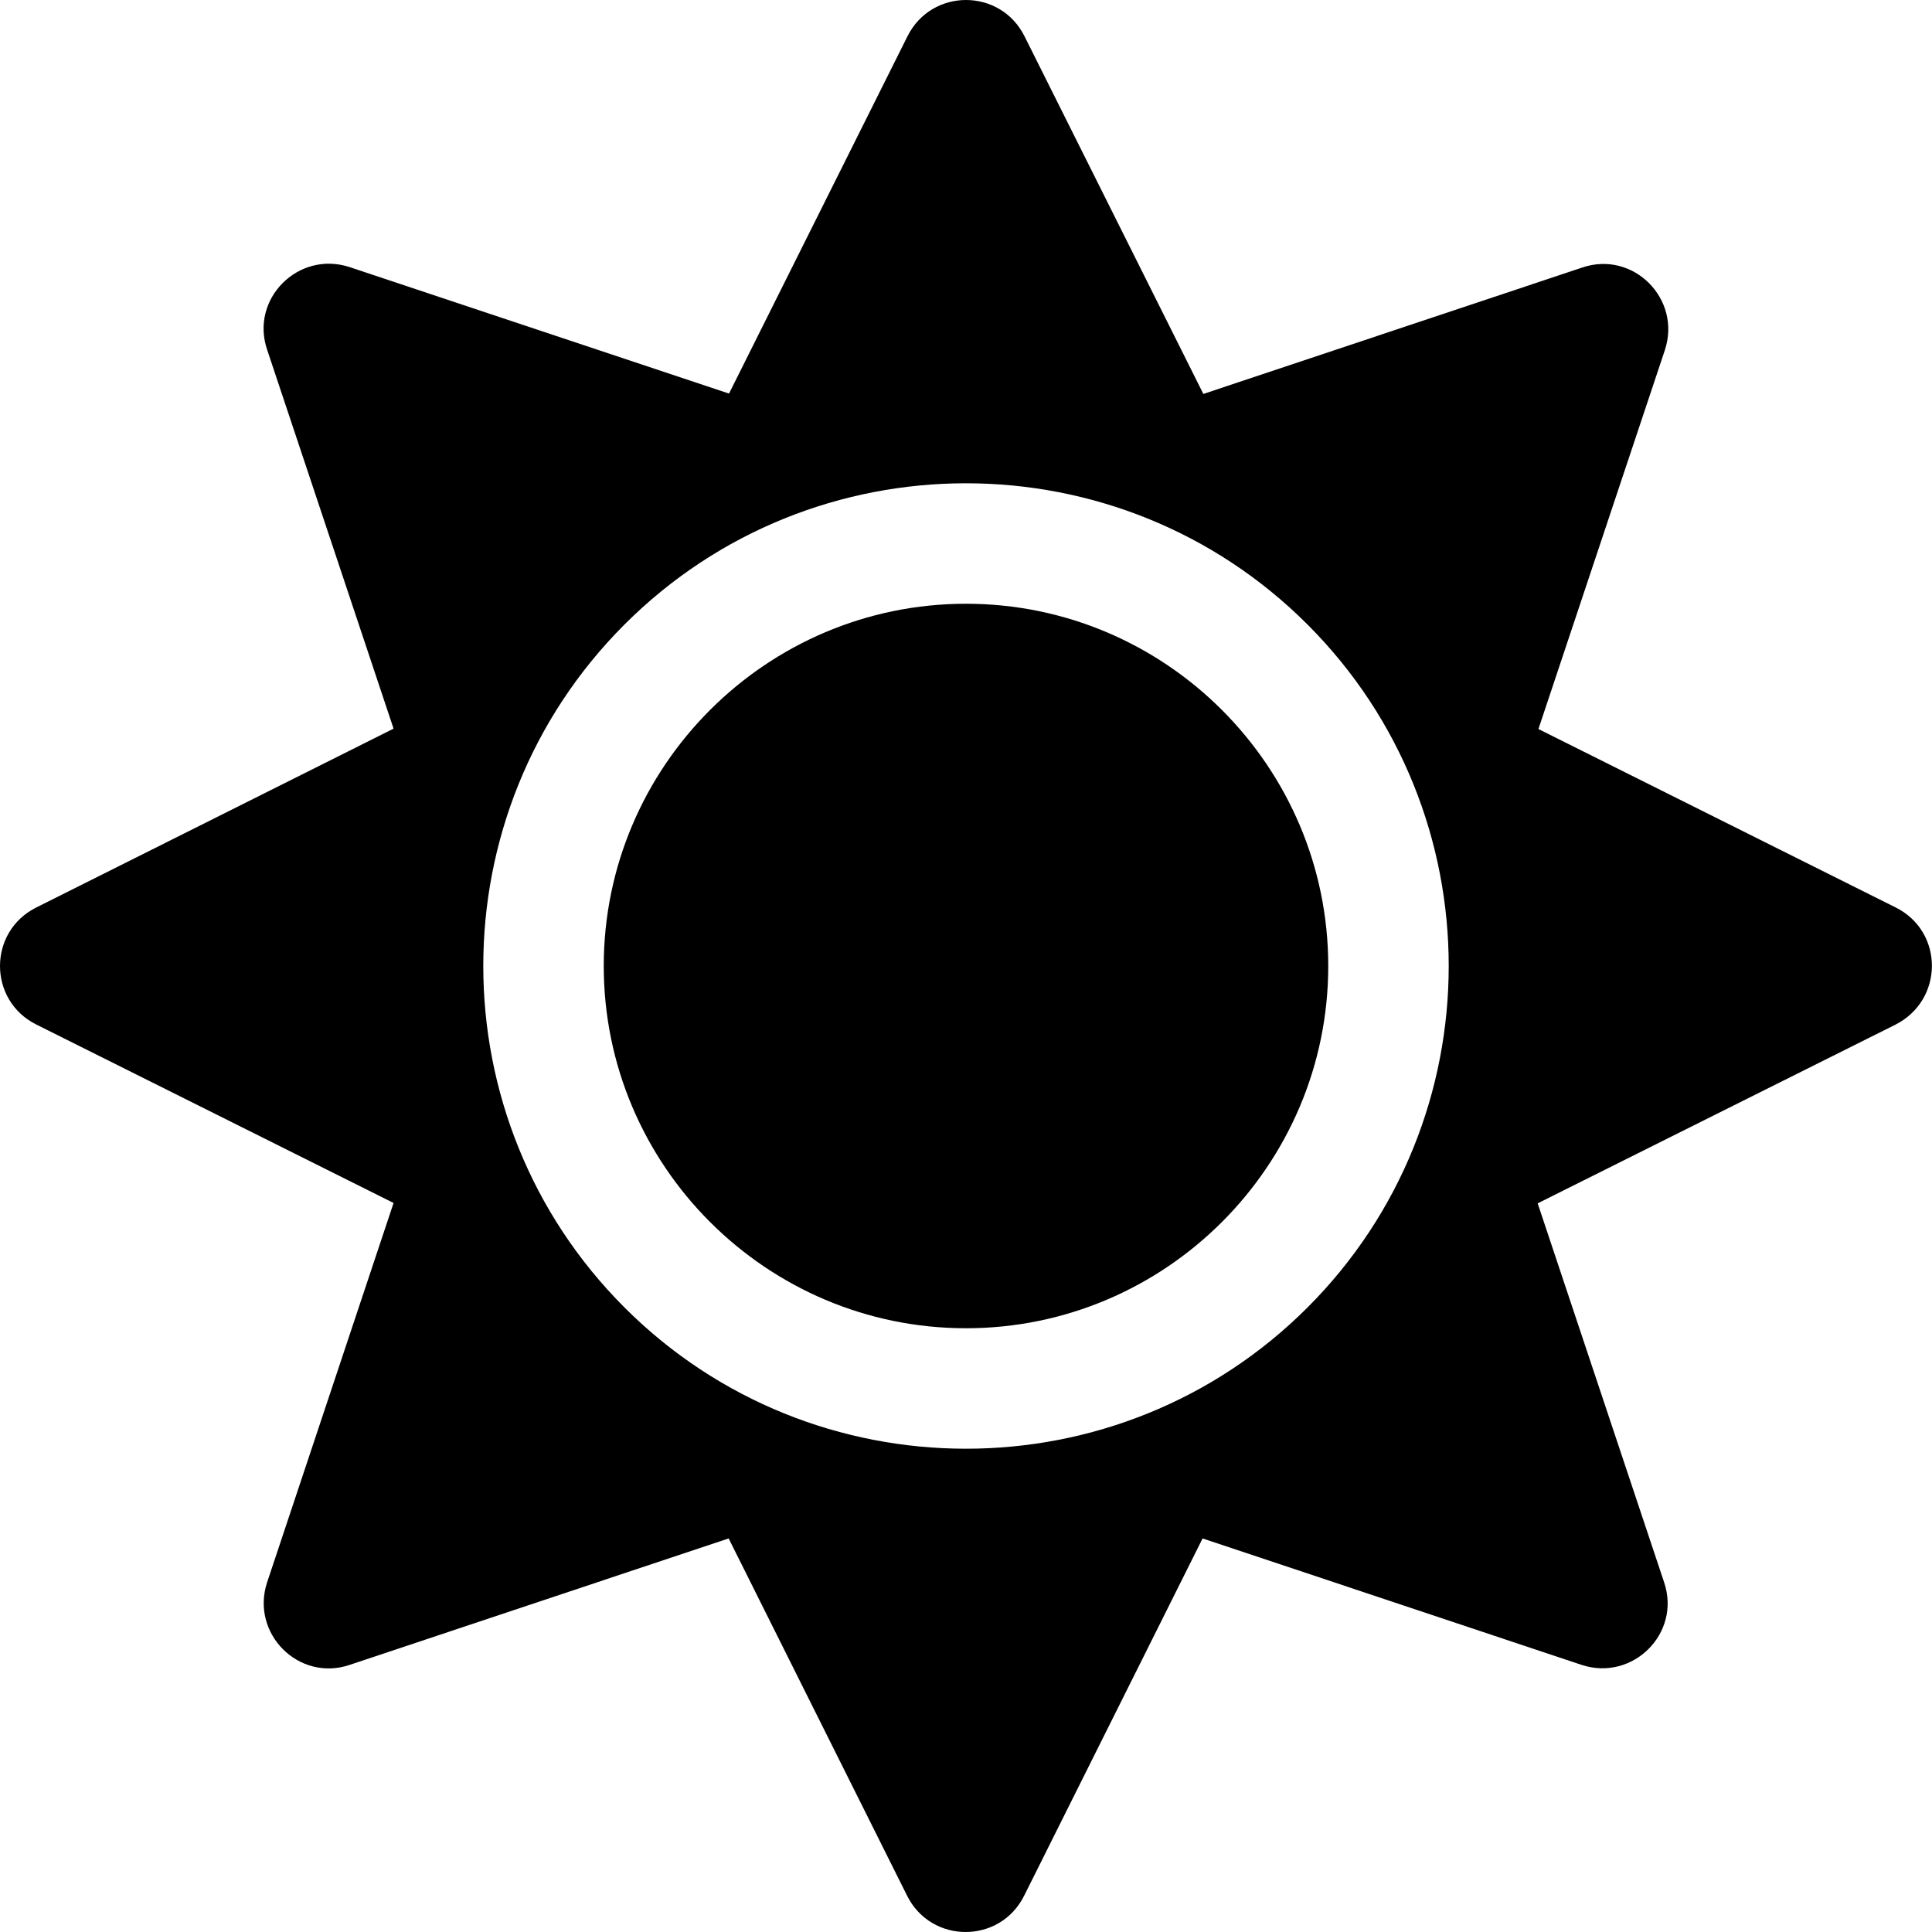
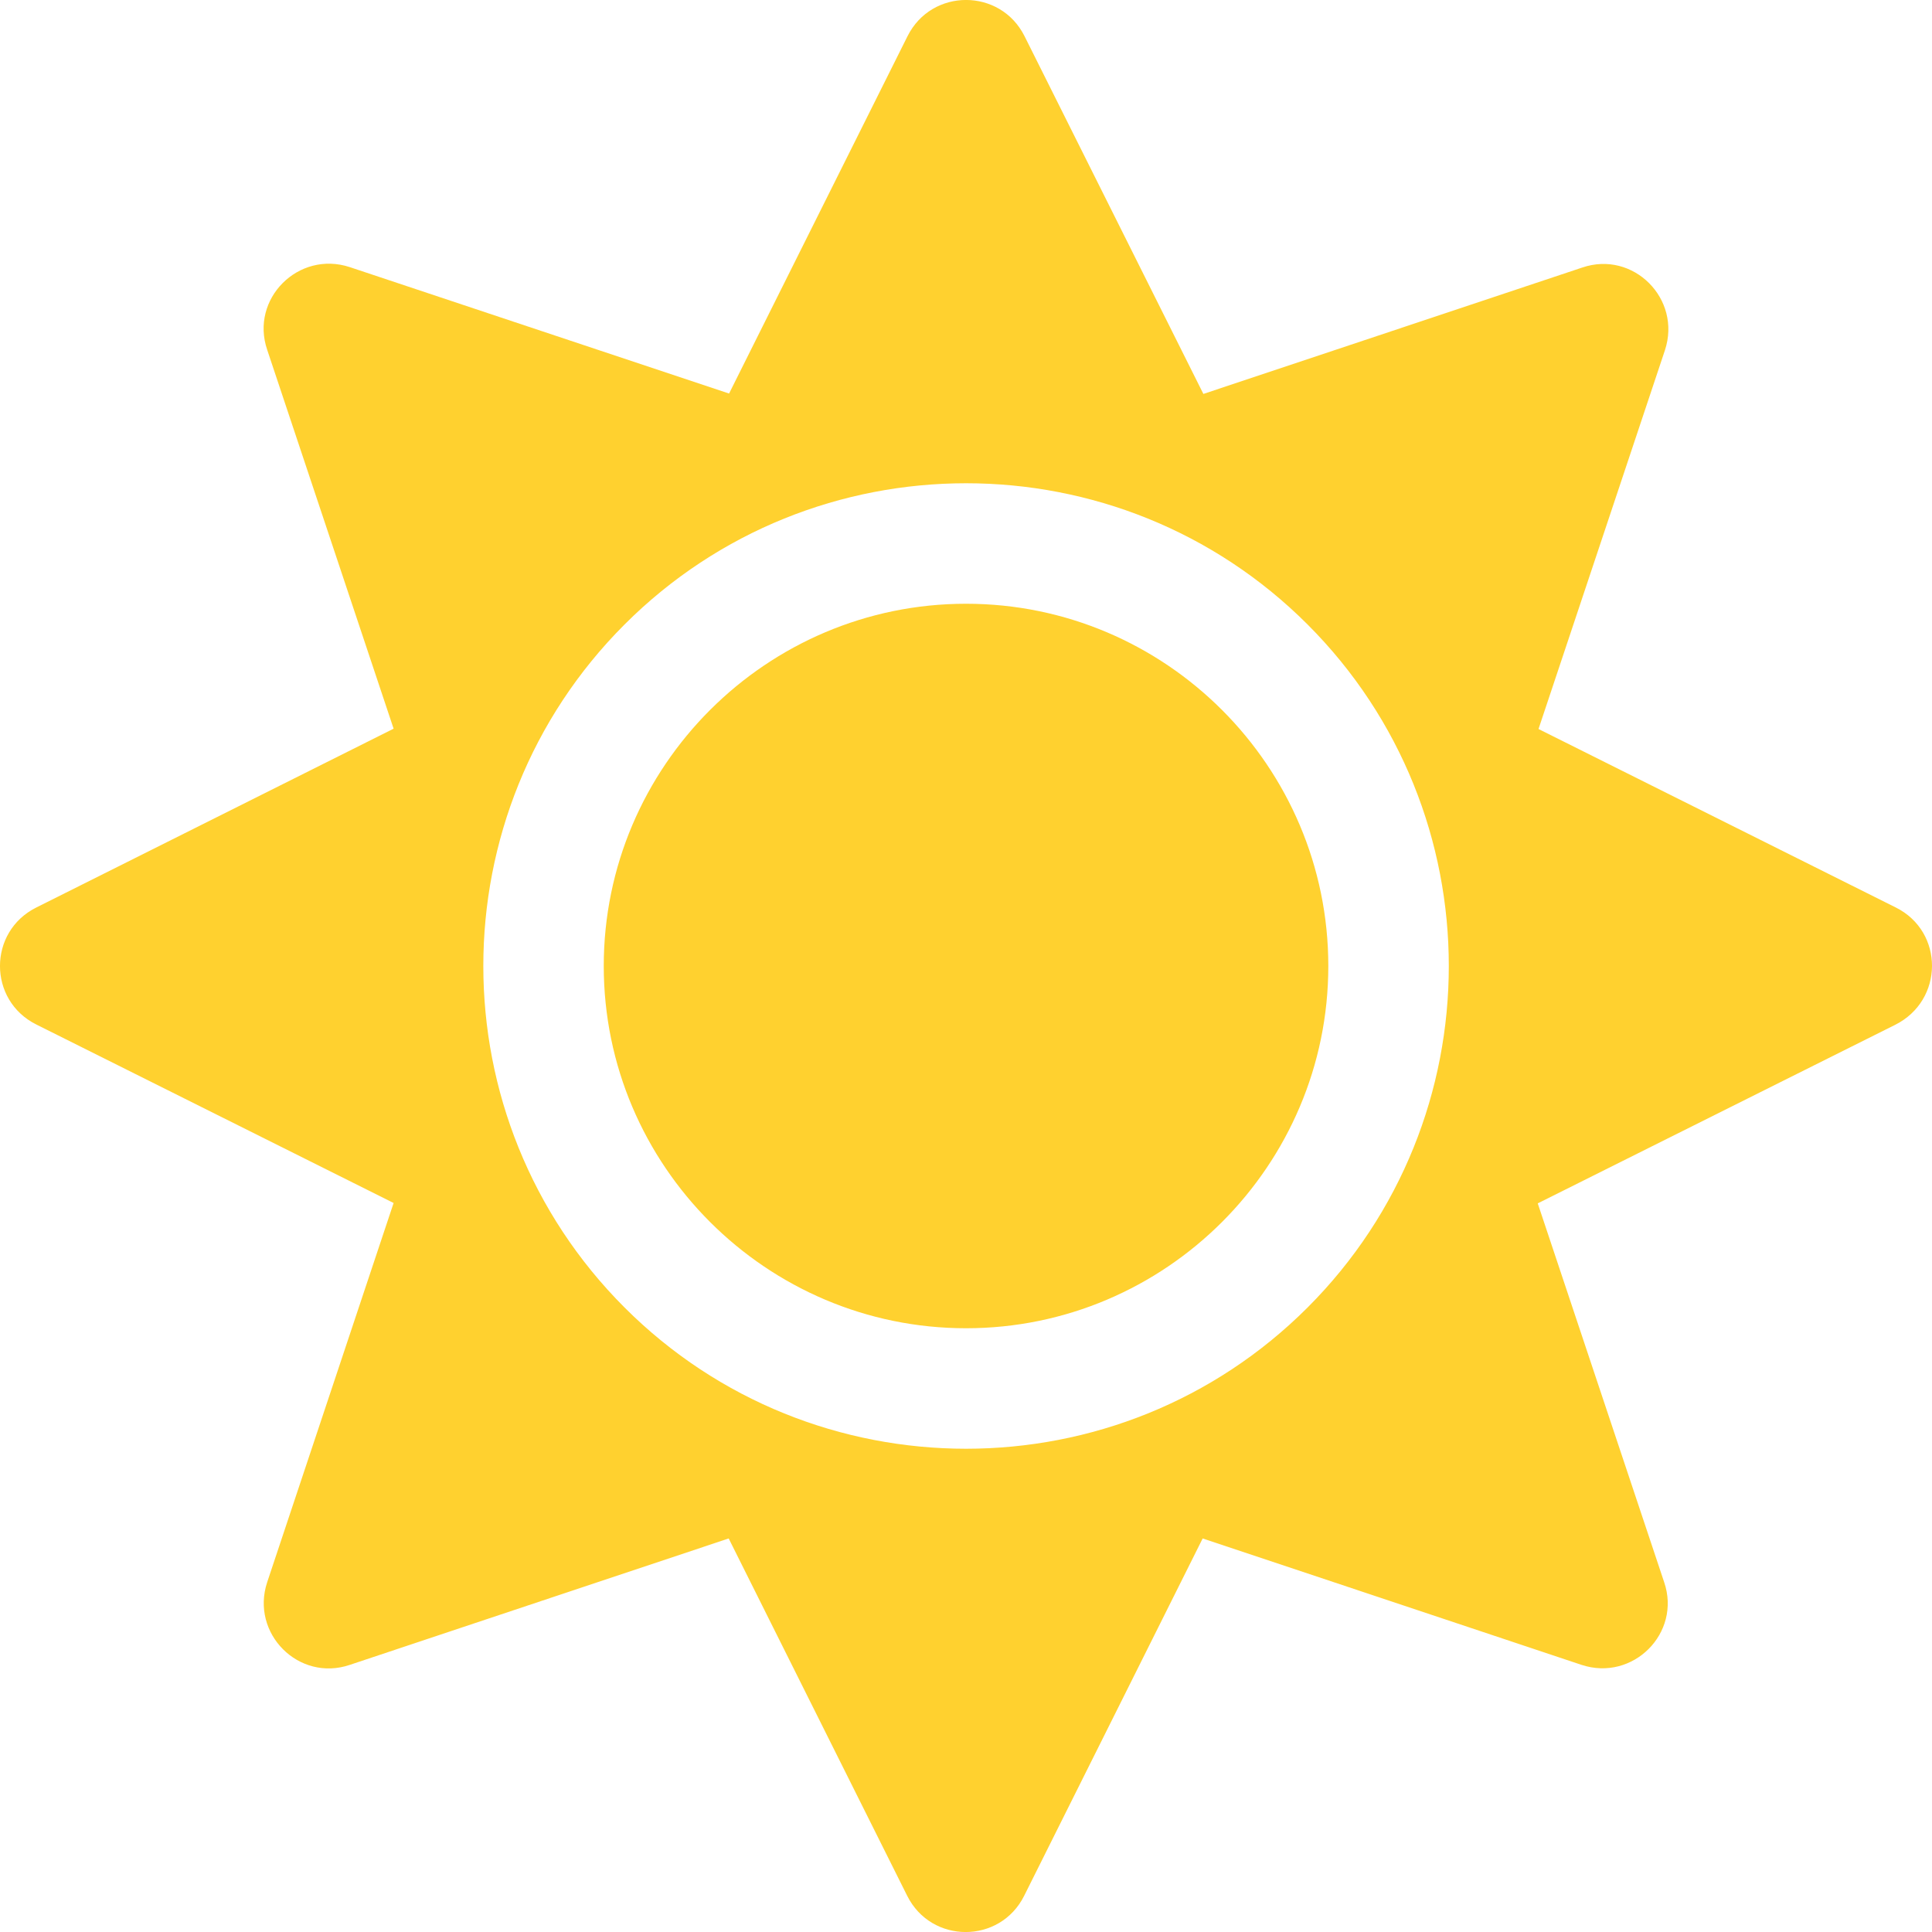
- <svg xmlns="http://www.w3.org/2000/svg" aria-hidden="true" focusable="false" data-prefix="fas" data-icon="sun" class="svg-inline--fa fa-sun fa-w-16" role="img" viewBox="0 0 512 512">
-   <path fill="currentColor" d="M256 160c-52.9 0-96 43.1-96 96s43.1 96 96 96 96-43.1 96-96-43.1-96-96-96zm246.4 80.5l-94.7-47.3 33.5-100.4c4.5-13.6-8.4-26.5-21.9-21.9l-100.4 33.5-47.4-94.8c-6.4-12.8-24.6-12.8-31 0l-47.3 94.7L92.7 70.8c-13.6-4.5-26.5 8.4-21.9 21.9l33.5 100.4-94.7 47.4c-12.8 6.4-12.8 24.6 0 31l94.7 47.3-33.5 100.5c-4.5 13.6 8.4 26.5 21.9 21.9l100.4-33.5 47.3 94.7c6.4 12.8 24.6 12.8 31 0l47.3-94.7 100.4 33.5c13.6 4.5 26.5-8.4 21.9-21.9l-33.5-100.4 94.7-47.3c13-6.5 13-24.7.2-31.1zm-155.9 106c-49.9 49.9-131.1 49.9-181 0-49.9-49.9-49.9-131.1 0-181 49.9-49.9 131.1-49.9 181 0 49.9 49.9 49.9 131.1 0 181z" />
+ <svg xmlns="http://www.w3.org/2000/svg" width="30" height="30" viewBox="0 0 30 30" fill="none">
+   <path d="M15.001 9.375C11.901 9.375 9.375 11.9 9.375 15C9.375 18.1 11.901 20.625 15.001 20.625C18.101 20.625 20.626 18.1 20.626 15C20.626 11.9 18.101 9.375 15.001 9.375ZM29.439 14.092L23.89 11.32L25.853 5.438C26.116 4.641 25.361 3.885 24.57 4.154L18.686 6.117L15.909 0.562C15.534 -0.188 14.467 -0.188 14.092 0.562L11.321 6.111L5.432 4.148C4.635 3.885 3.879 4.641 4.149 5.432L6.112 11.315L0.563 14.092C-0.188 14.467 -0.188 15.533 0.563 15.908L6.112 18.68L4.149 24.568C3.885 25.365 4.641 26.121 5.432 25.852L11.315 23.889L14.087 29.438C14.462 30.188 15.528 30.188 15.903 29.438L18.675 23.889L24.558 25.852C25.355 26.115 26.111 25.359 25.841 24.568L23.878 18.686L29.427 15.914C30.189 15.533 30.189 14.467 29.439 14.092ZM20.304 20.303C17.38 23.227 12.622 23.227 9.698 20.303C6.774 17.379 6.774 12.621 9.698 9.697C12.622 6.773 17.38 6.773 20.304 9.697C23.228 12.621 23.228 17.379 20.304 20.303Z" fill="#FFD12F" />
</svg>
